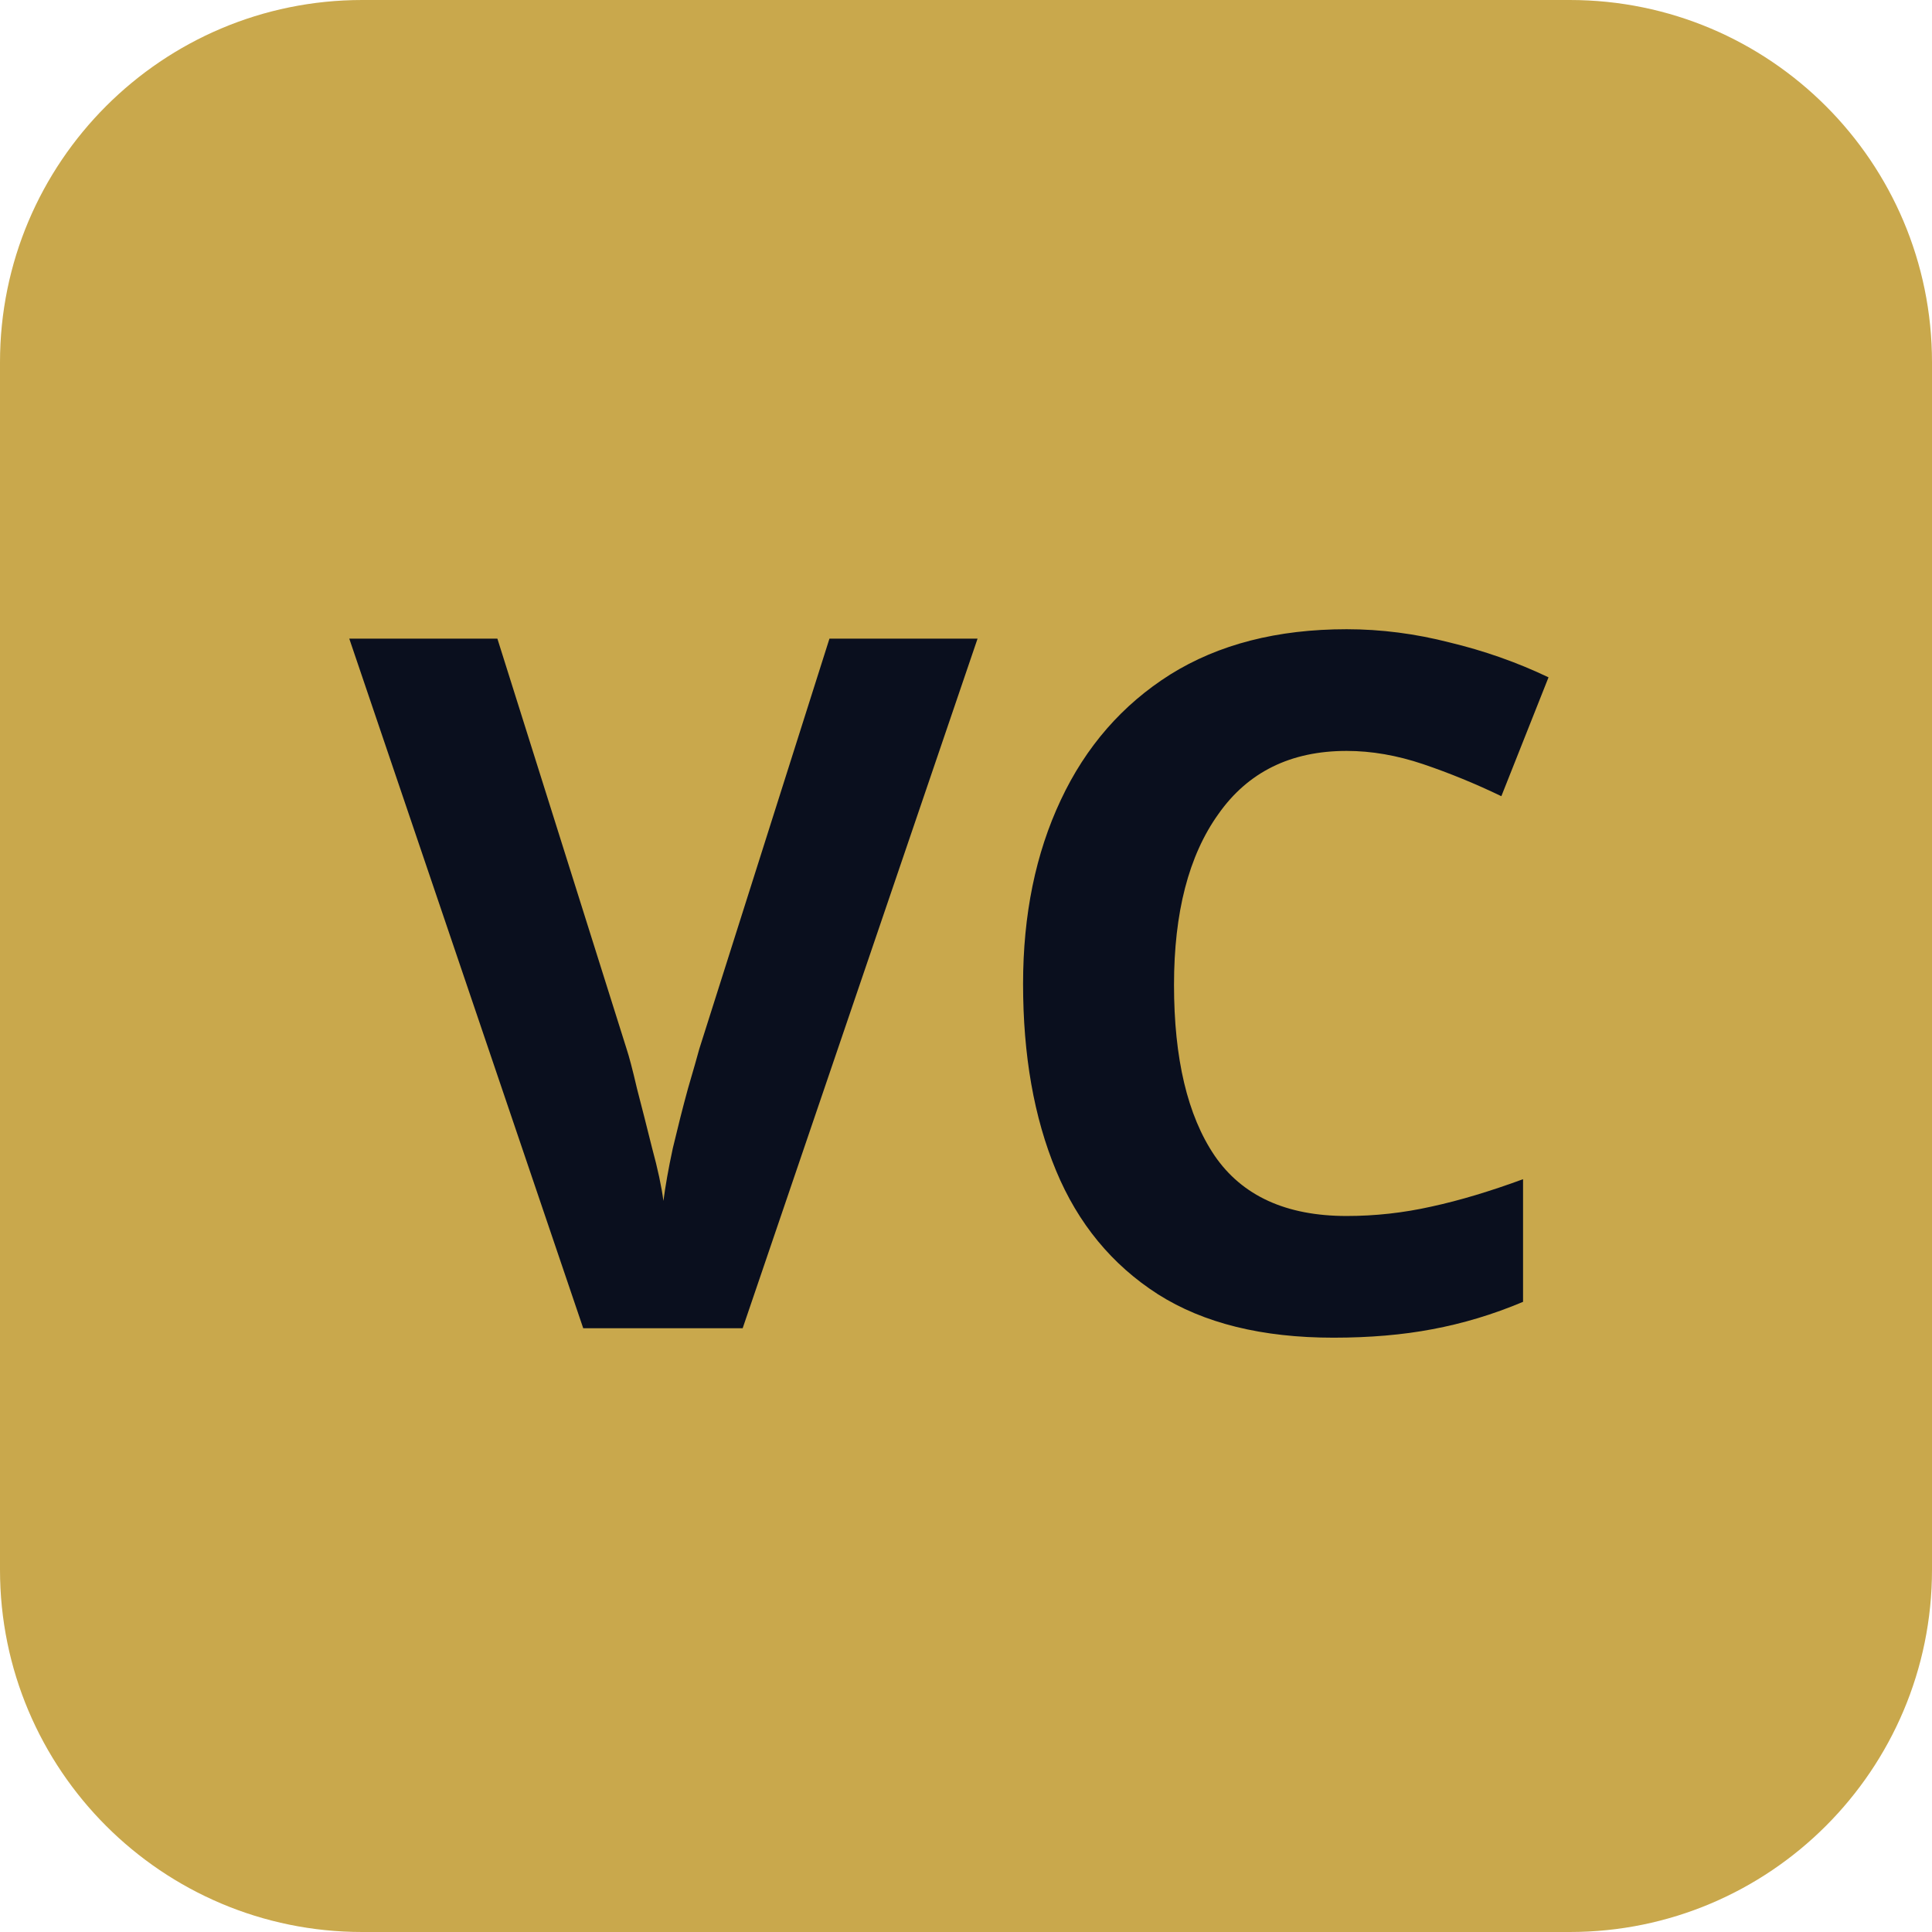
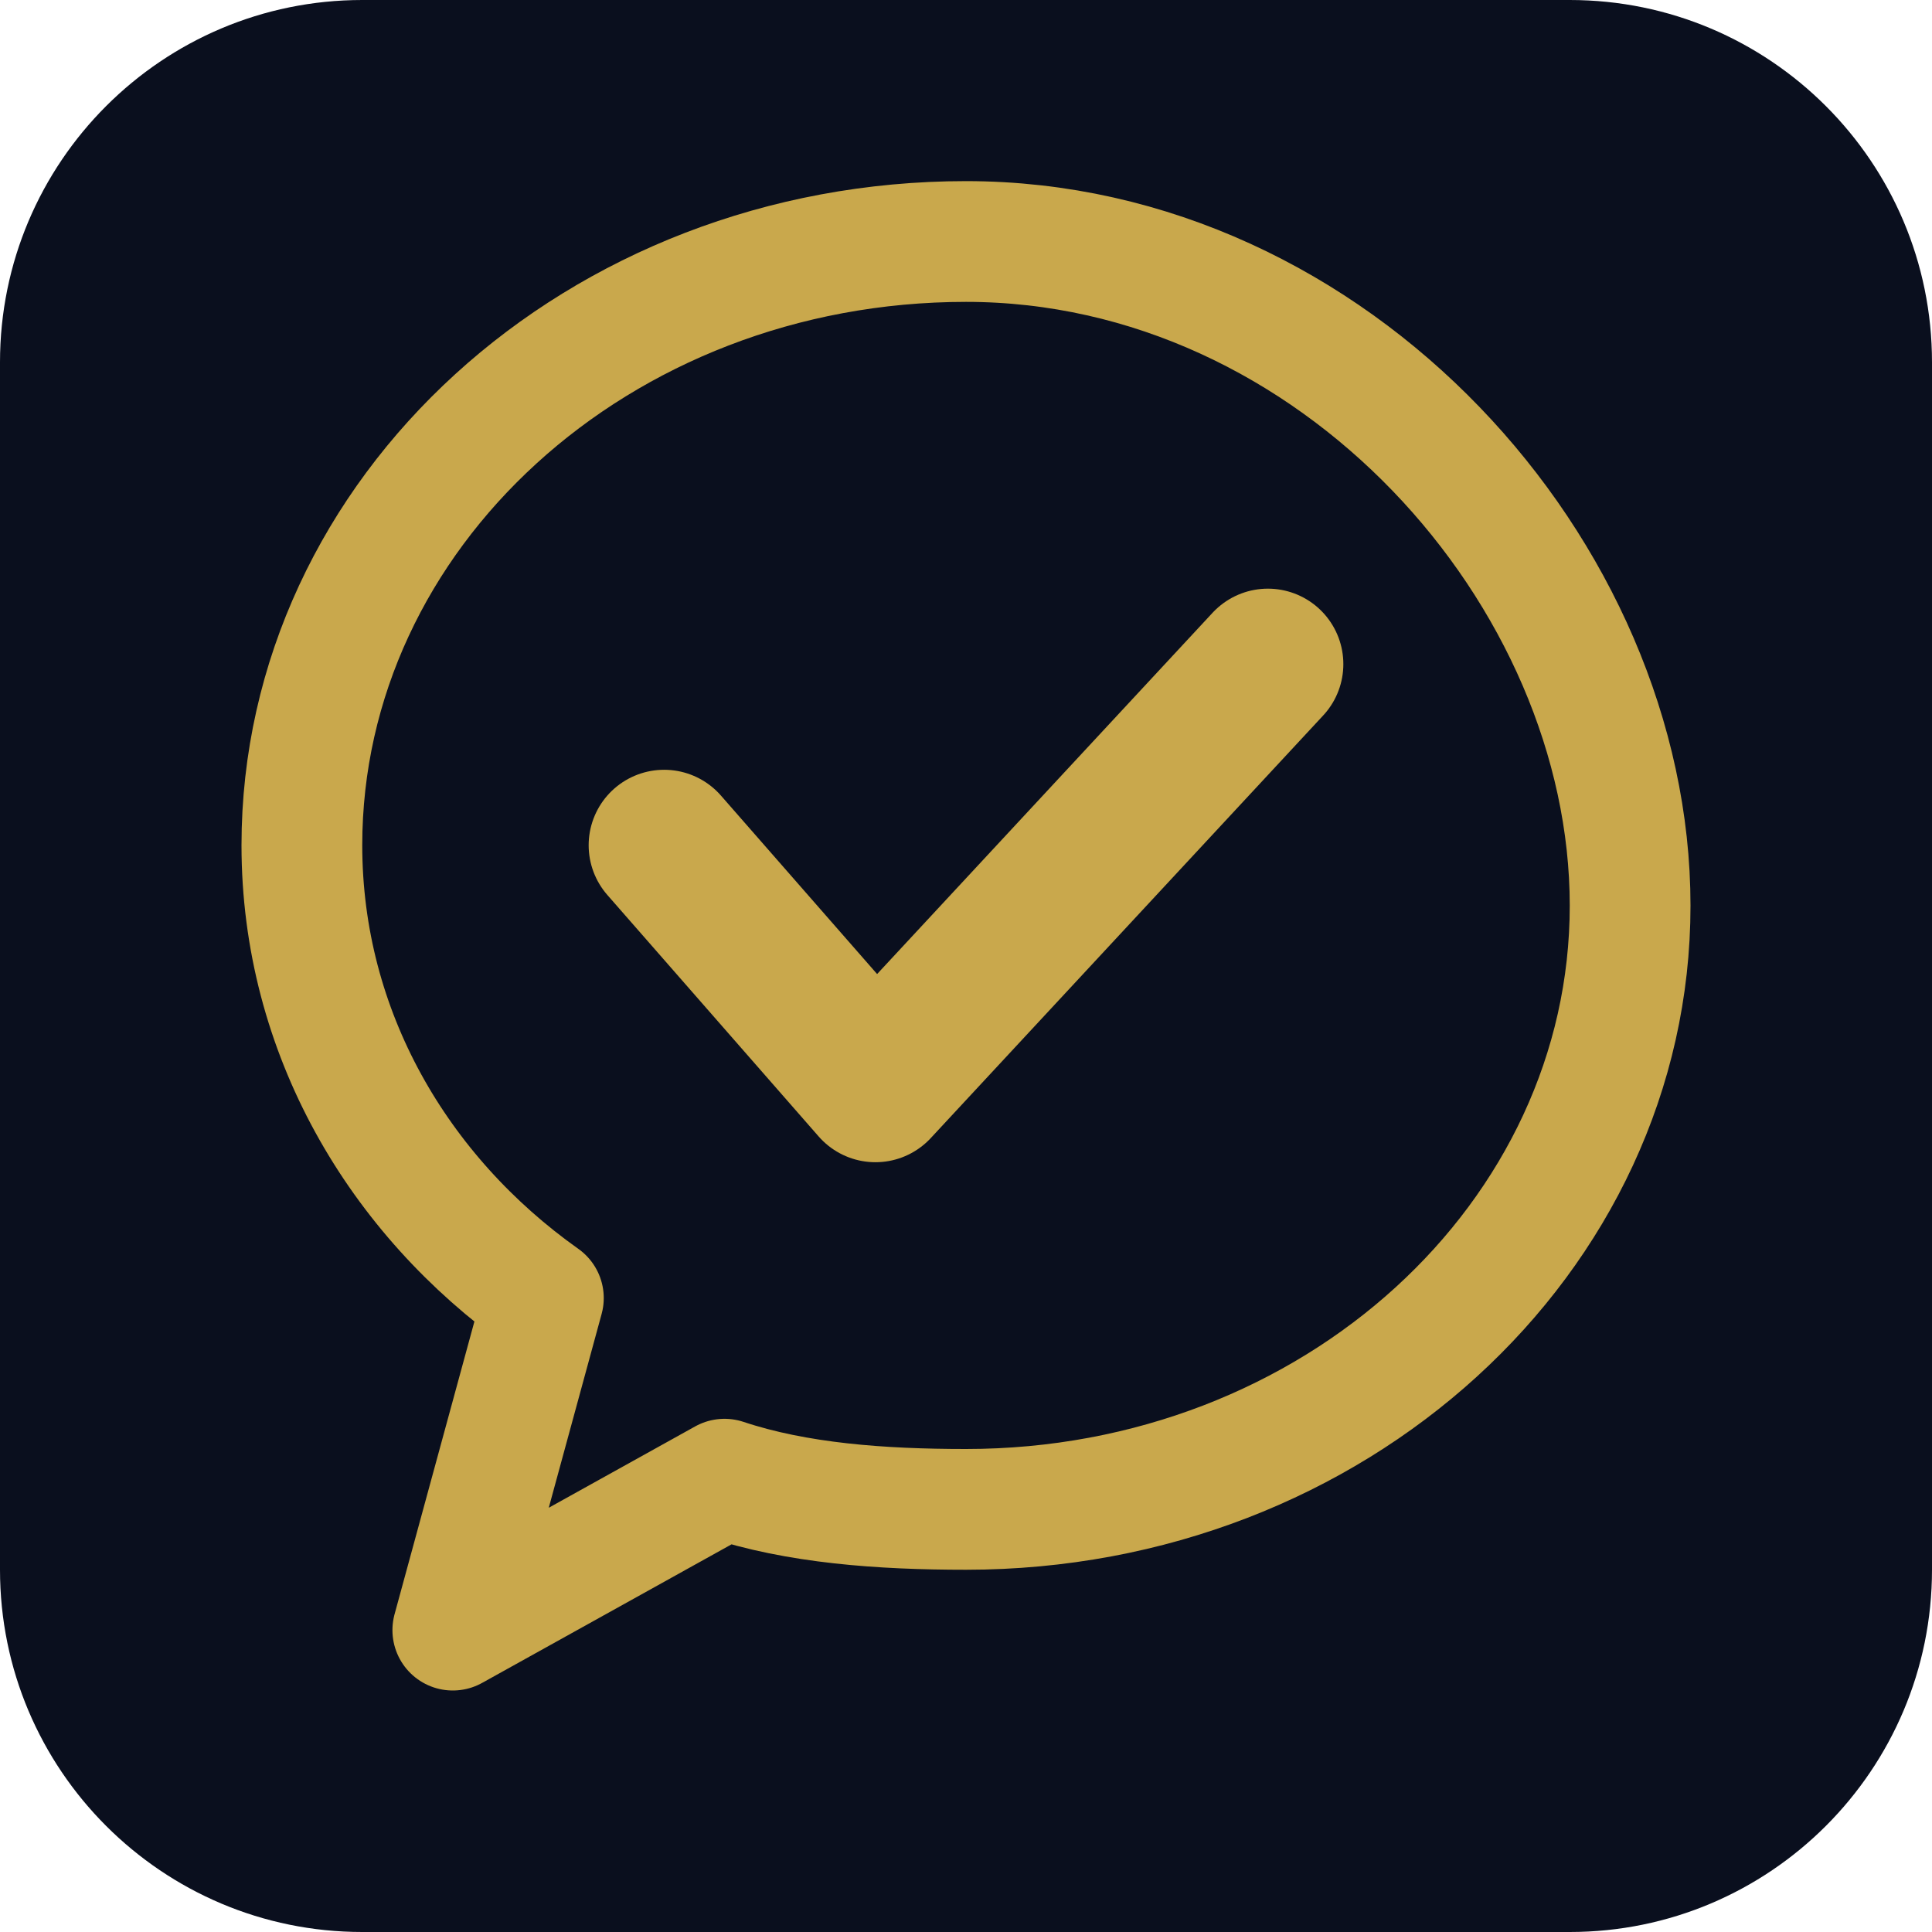
<svg xmlns="http://www.w3.org/2000/svg" viewBox="0 0 32 32">
-   <rect width="32" height="32" rx="6" fill="#c9a84c" />
-   <text x="16" y="22" text-anchor="middle" font-family="sans-serif" font-weight="800" font-size="16" fill="#0a0f1e">VC</text>
+   <rect width="32" height="32" rx="6" fill="#0a0f1e" />
+   <path d="M16 4C9.9 4 5 8.5 5 14c0 3.1 1.6 5.8 4 7.5L7.5 27l4.5-2.5c1.2.4 2.6.5 4 .5 6.1 0 11-4.5 11-10S22.1 4 16 4z" fill="none" stroke="#c9a84c" stroke-width="2" stroke-linecap="round" stroke-linejoin="round" />
+   <polyline points="11,14 14.5,18 21,11" fill="none" stroke="#c9a84c" stroke-width="2.5" stroke-linecap="round" stroke-linejoin="round" />
</svg>
